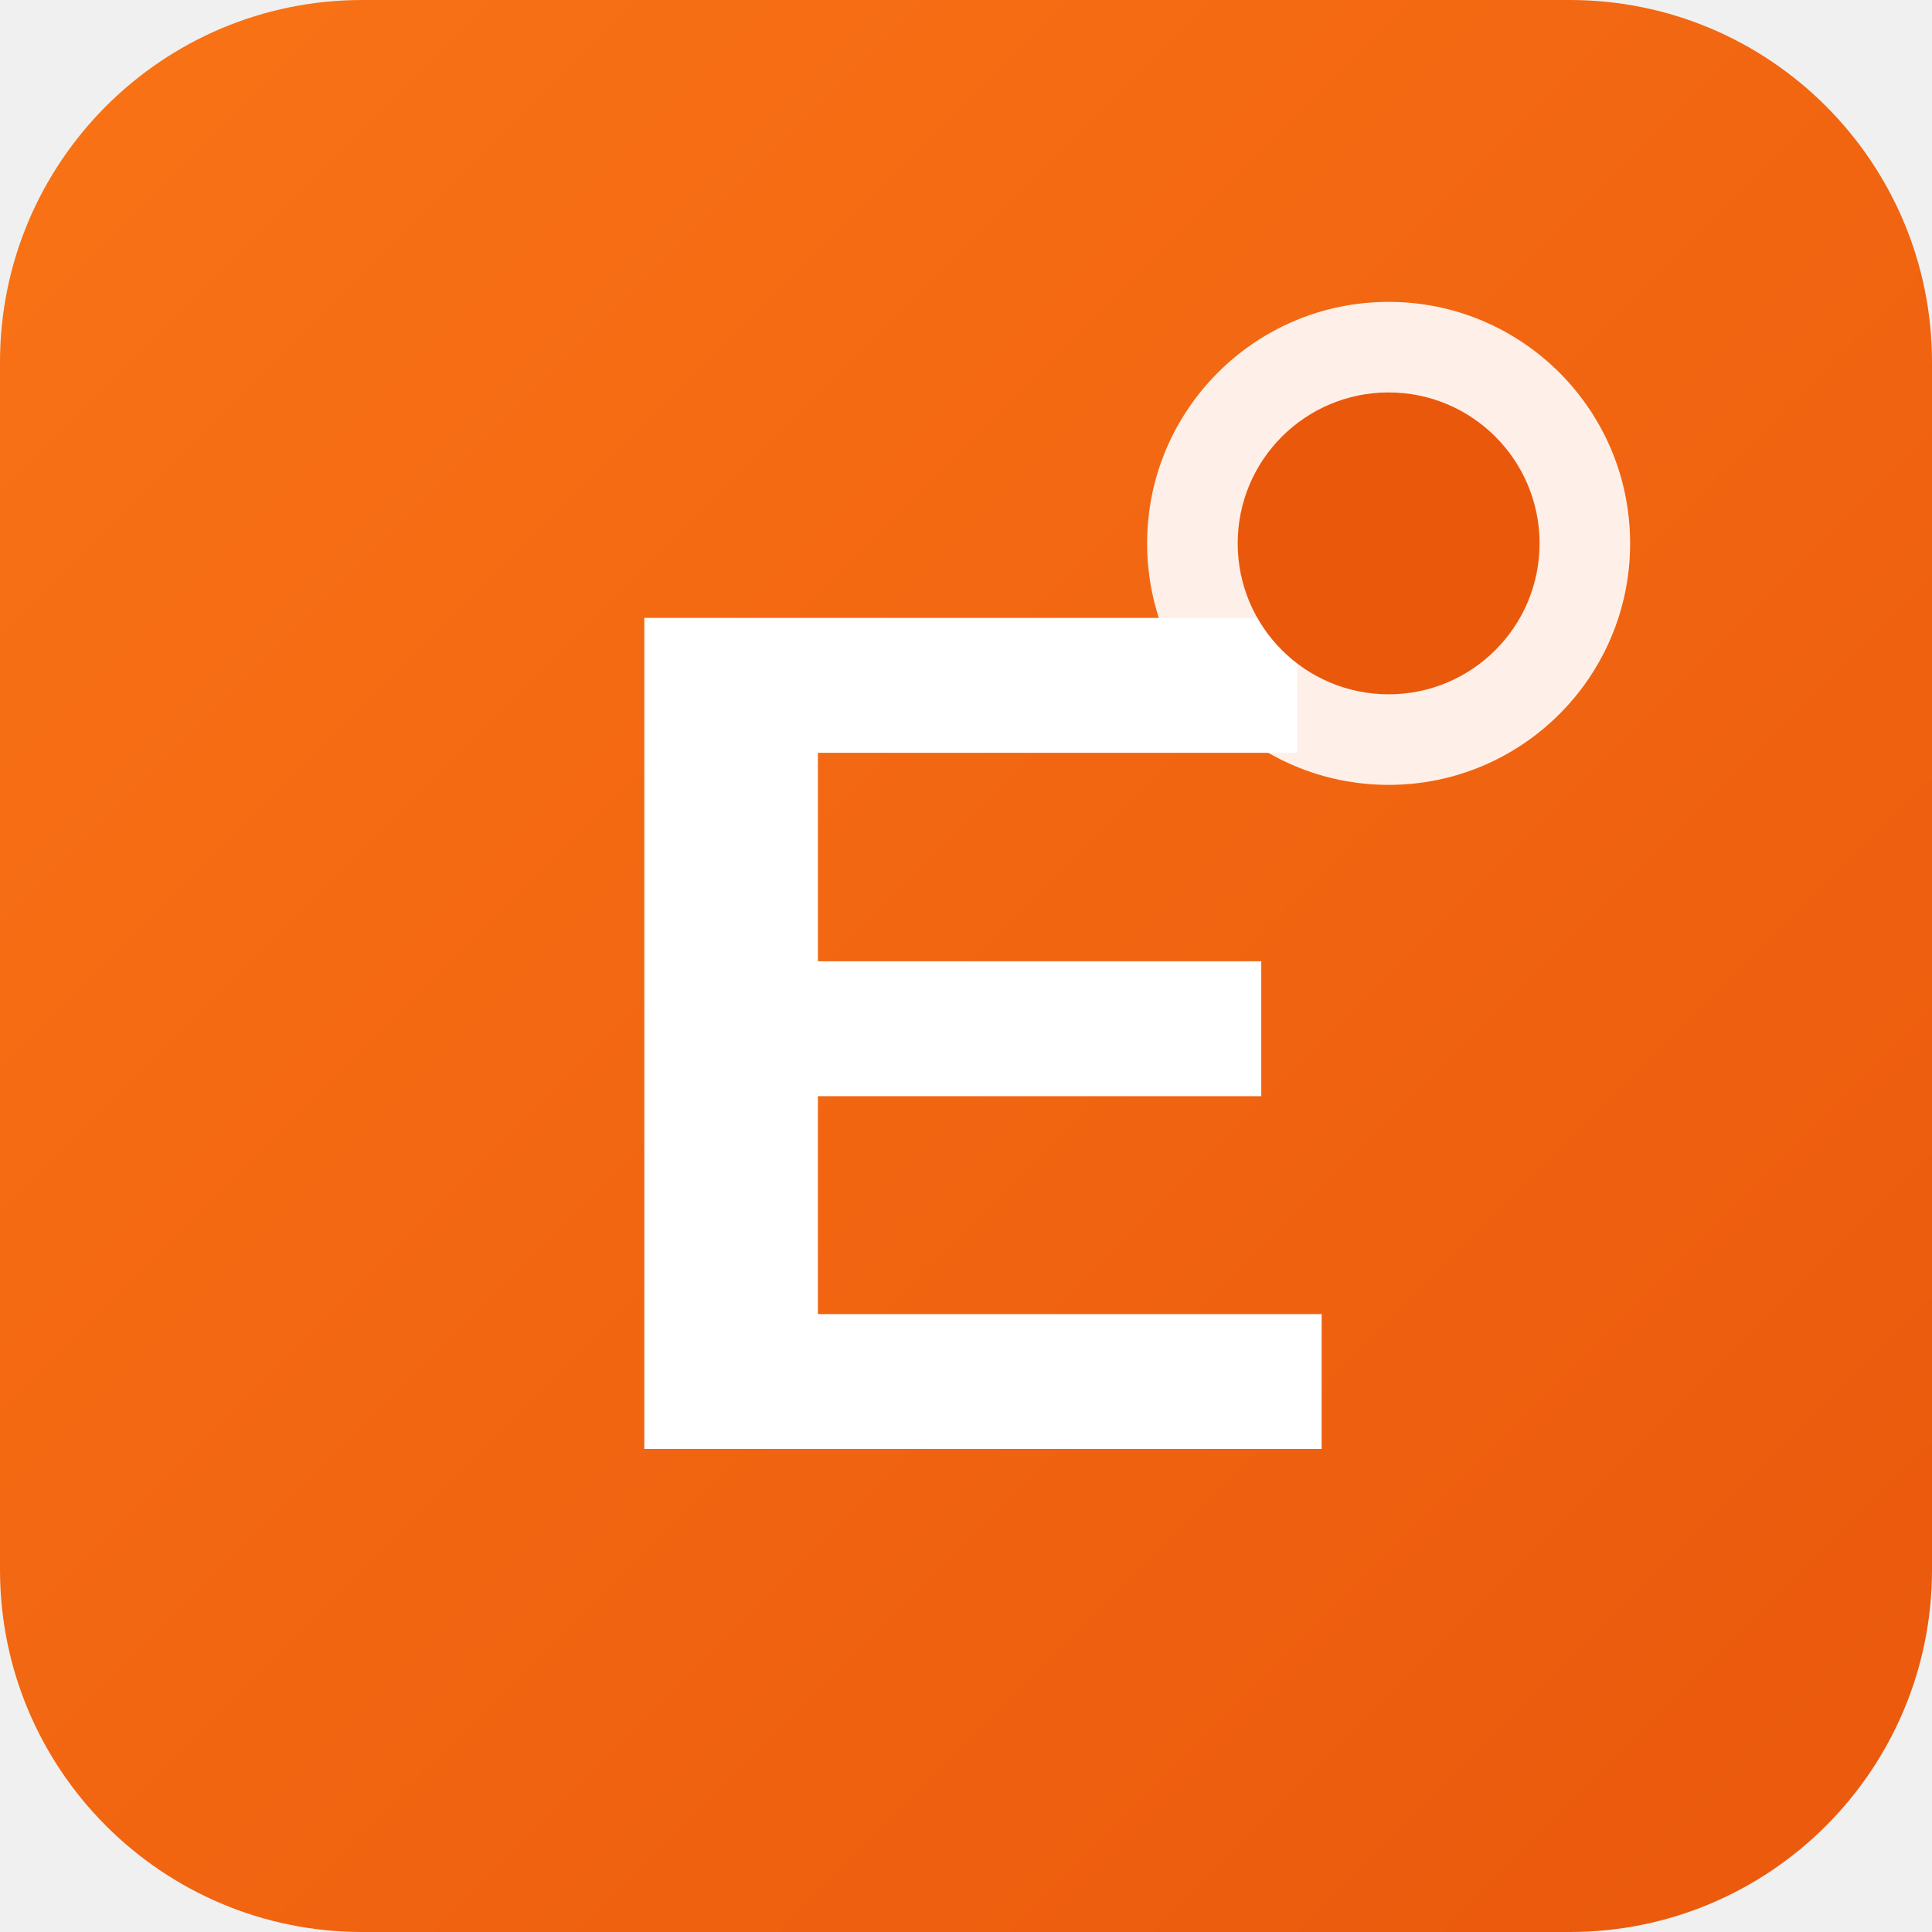
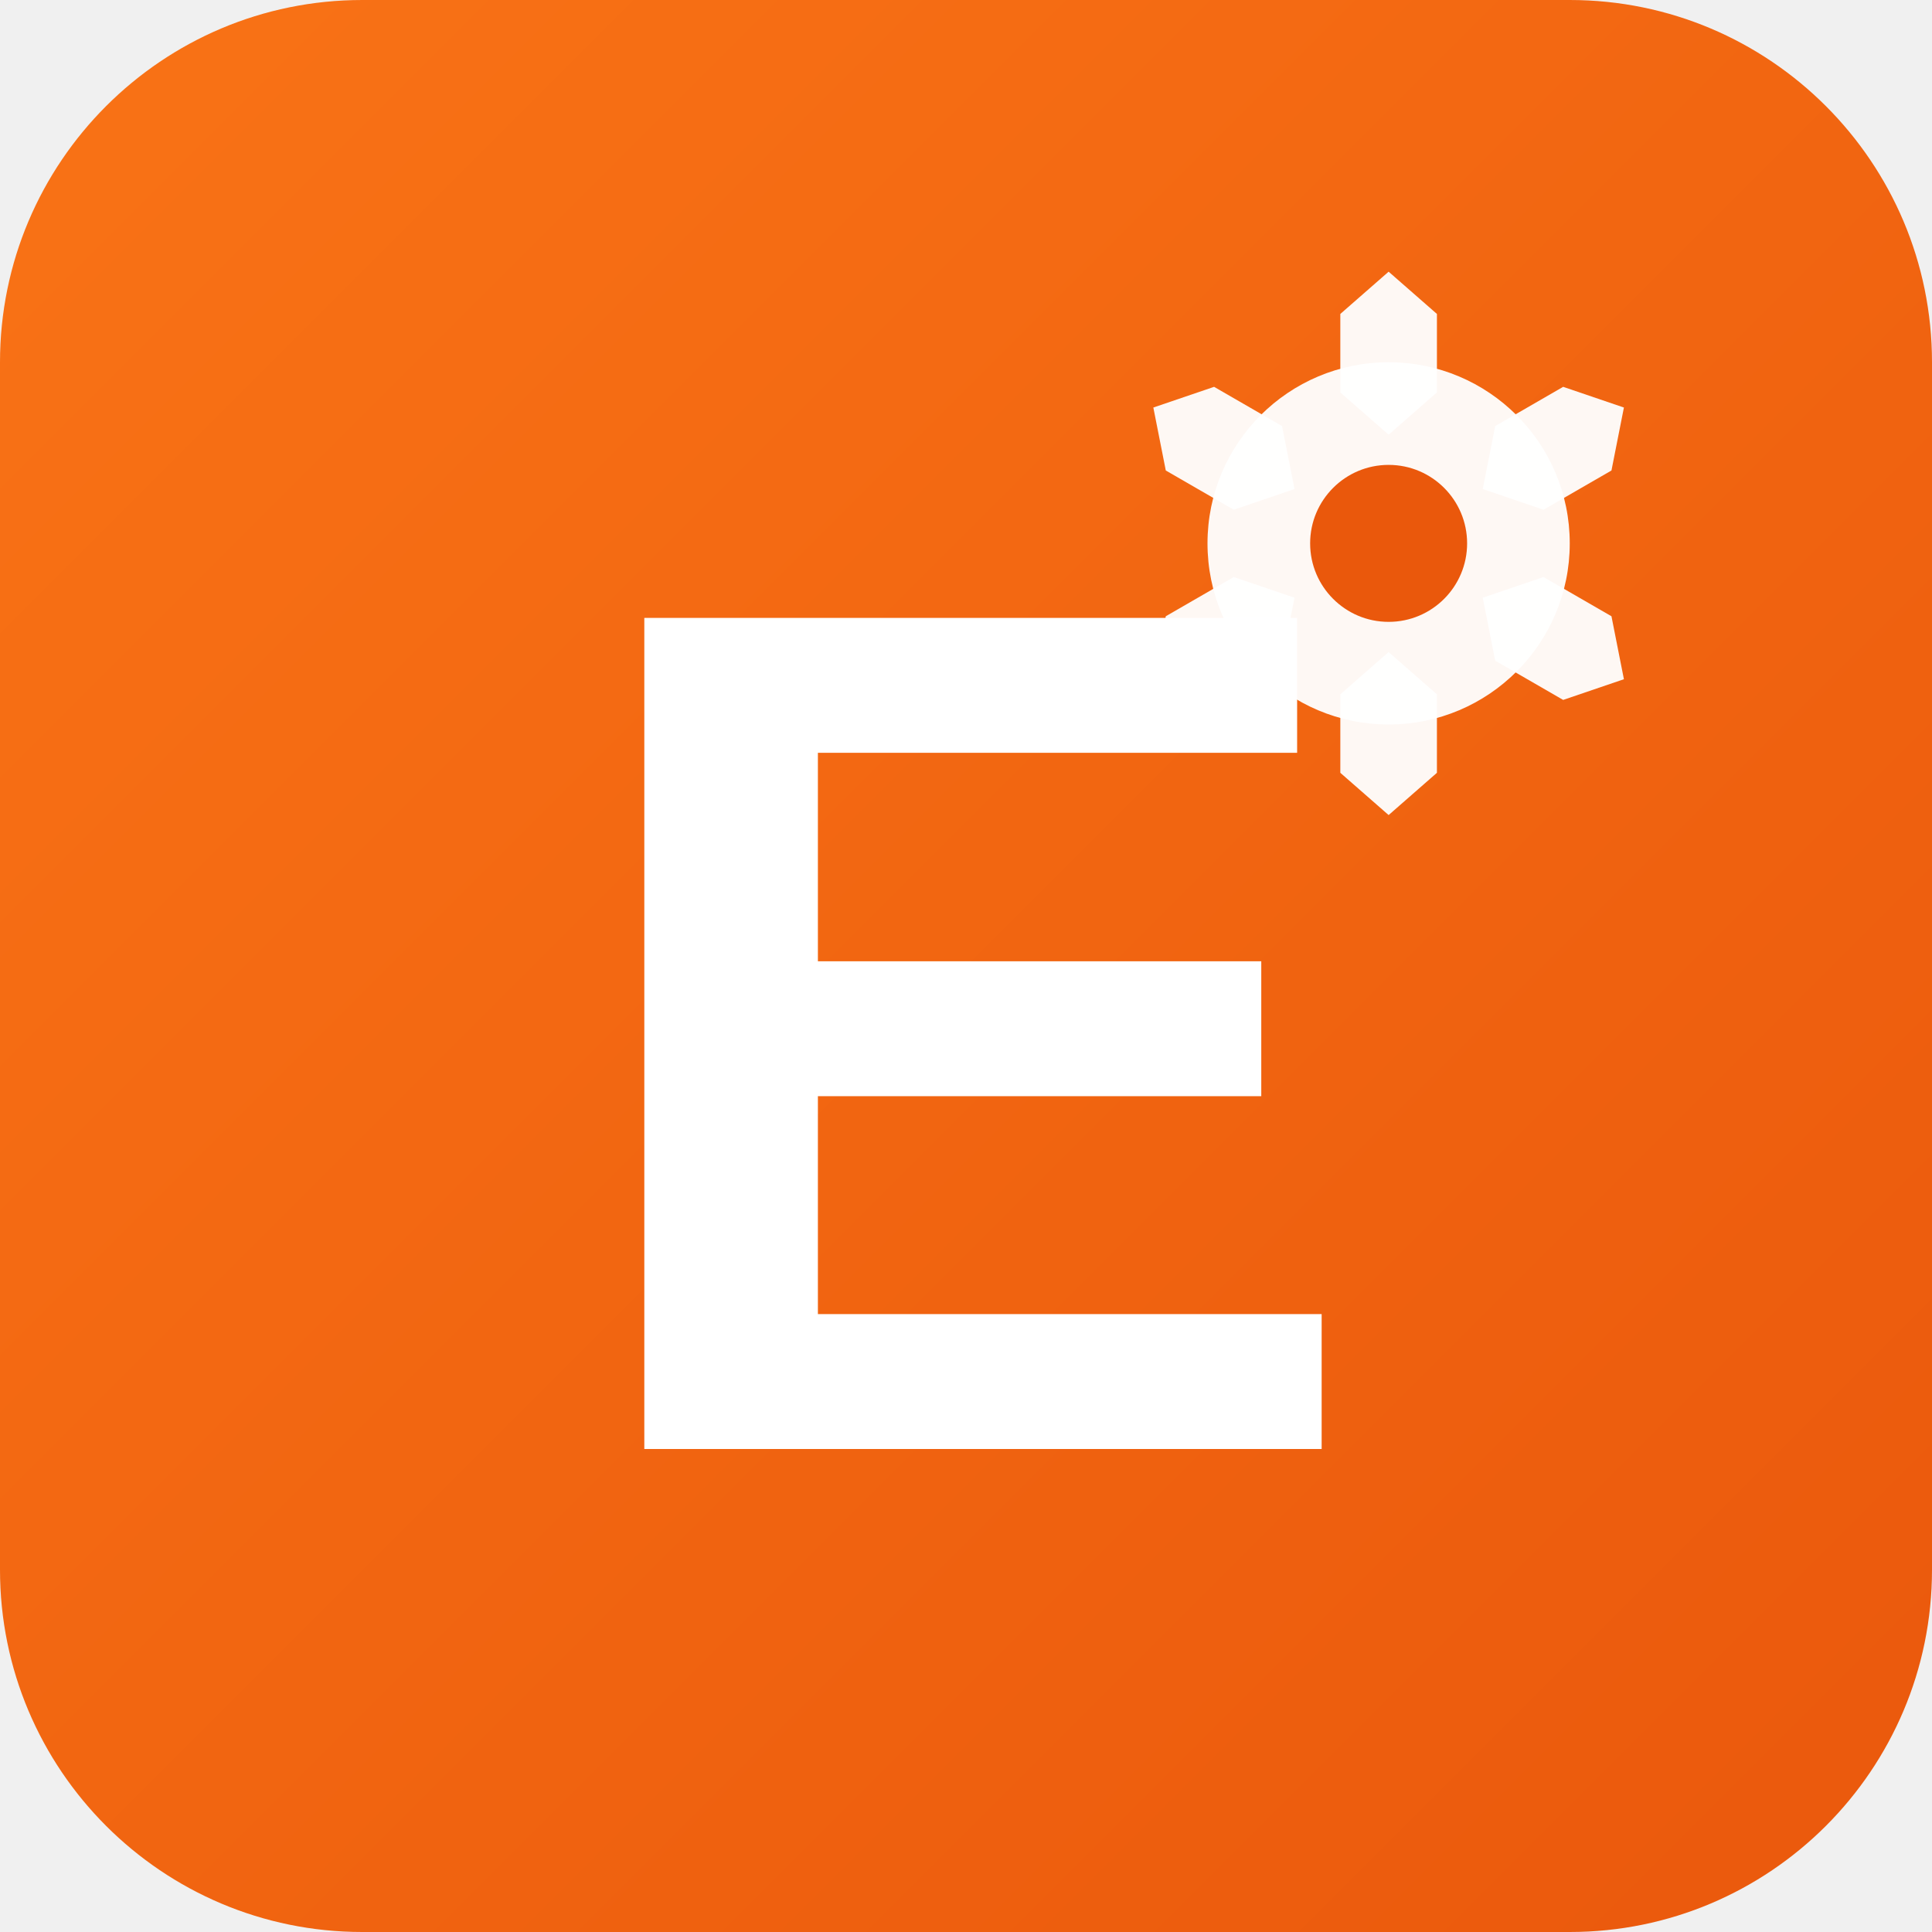
<svg xmlns="http://www.w3.org/2000/svg" viewBox="0 0 32 32">
  <defs>
    <linearGradient id="orangeBg" x1="0%" y1="0%" x2="100%" y2="100%">
      <stop offset="0%" style="stop-color:#F97316;stop-opacity:1" />
      <stop offset="100%" style="stop-color:#EA580C;stop-opacity:1" />
    </linearGradient>
  </defs>
  <rect width="32" height="32" rx="6" fill="url(#orangeBg)" />
  <text x="16" y="24" font-family="Arial, sans-serif" font-size="20" font-weight="bold" fill="#FFFFFF" text-anchor="middle">E</text>
-   <circle cx="23" cy="9" r="4" fill="#FFFFFF" opacity="0.9" />
-   <circle cx="23" cy="9" r="2.5" fill="#EA580C" />
+   <g transform="translate(23, 9)">
+     <path d="M 0,-4.5 L 0.8,-3.8 L 0.8,-2.5 L 0,-1.8 L -0.8,-2.5 L -0.8,-3.8 Z" fill="#FFFFFF" opacity="0.95" />
+     <path d="M 0,-4.5 L 0.8,-3.8 L 0.8,-2.5 L 0,-1.8 L -0.8,-2.5 L -0.8,-3.8 Z" fill="#FFFFFF" opacity="0.95" transform="rotate(60)" />
+     <path d="M 0,-4.5 L 0.8,-3.8 L 0.8,-2.5 L 0,-1.8 L -0.8,-2.5 L -0.8,-3.8 Z" fill="#FFFFFF" opacity="0.95" transform="rotate(120)" />
+     <path d="M 0,-4.5 L 0.8,-3.8 L 0.8,-2.5 L 0,-1.8 L -0.8,-2.5 L -0.8,-3.8 Z" fill="#FFFFFF" opacity="0.95" transform="rotate(180)" />
+     <path d="M 0,-4.5 L 0.8,-3.8 L 0.8,-2.5 L 0,-1.8 L -0.8,-2.5 L -0.8,-3.8 Z" fill="#FFFFFF" opacity="0.95" transform="rotate(240)" />
+     <path d="M 0,-4.5 L 0.8,-3.8 L 0.8,-2.5 L 0,-1.8 L -0.8,-2.5 L -0.8,-3.8 Z" fill="#FFFFFF" opacity="0.95" transform="rotate(300)" />
+     <circle cx="0" cy="0" r="3" fill="#FFFFFF" opacity="0.95" />
+     <circle cx="0" cy="0" r="1.3" fill="#EA580C" />
+   </g>
</svg>
